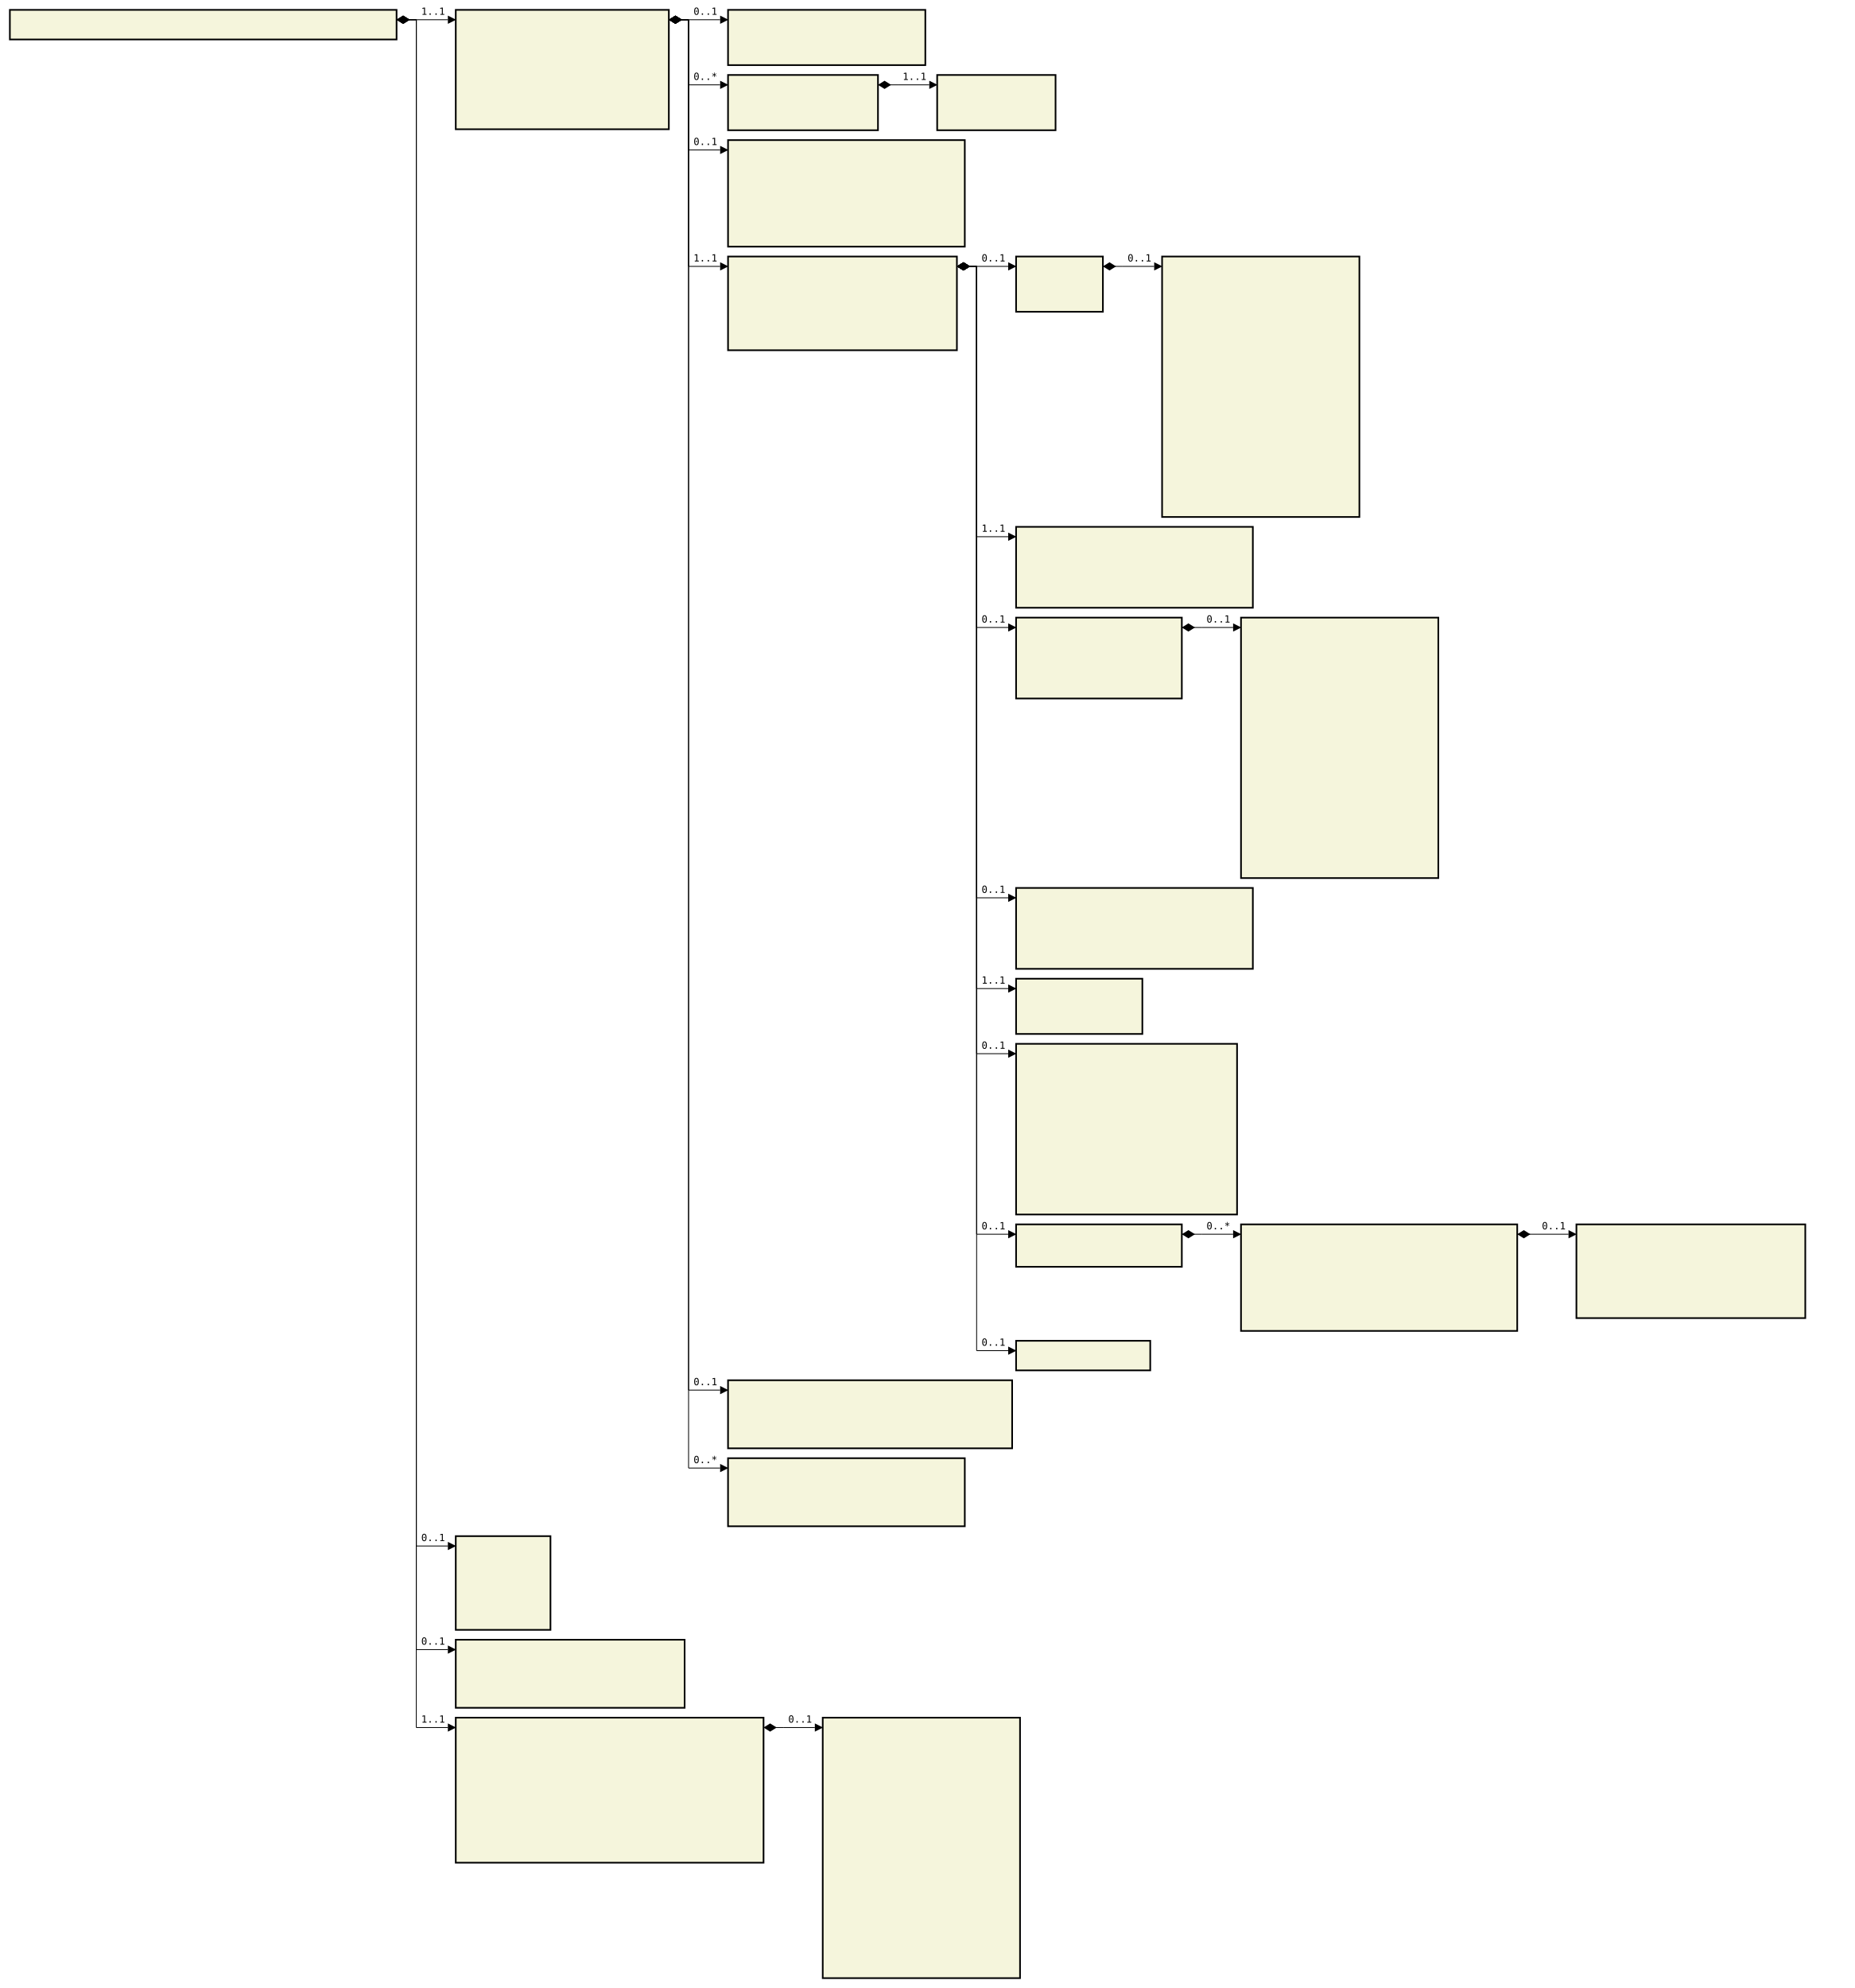
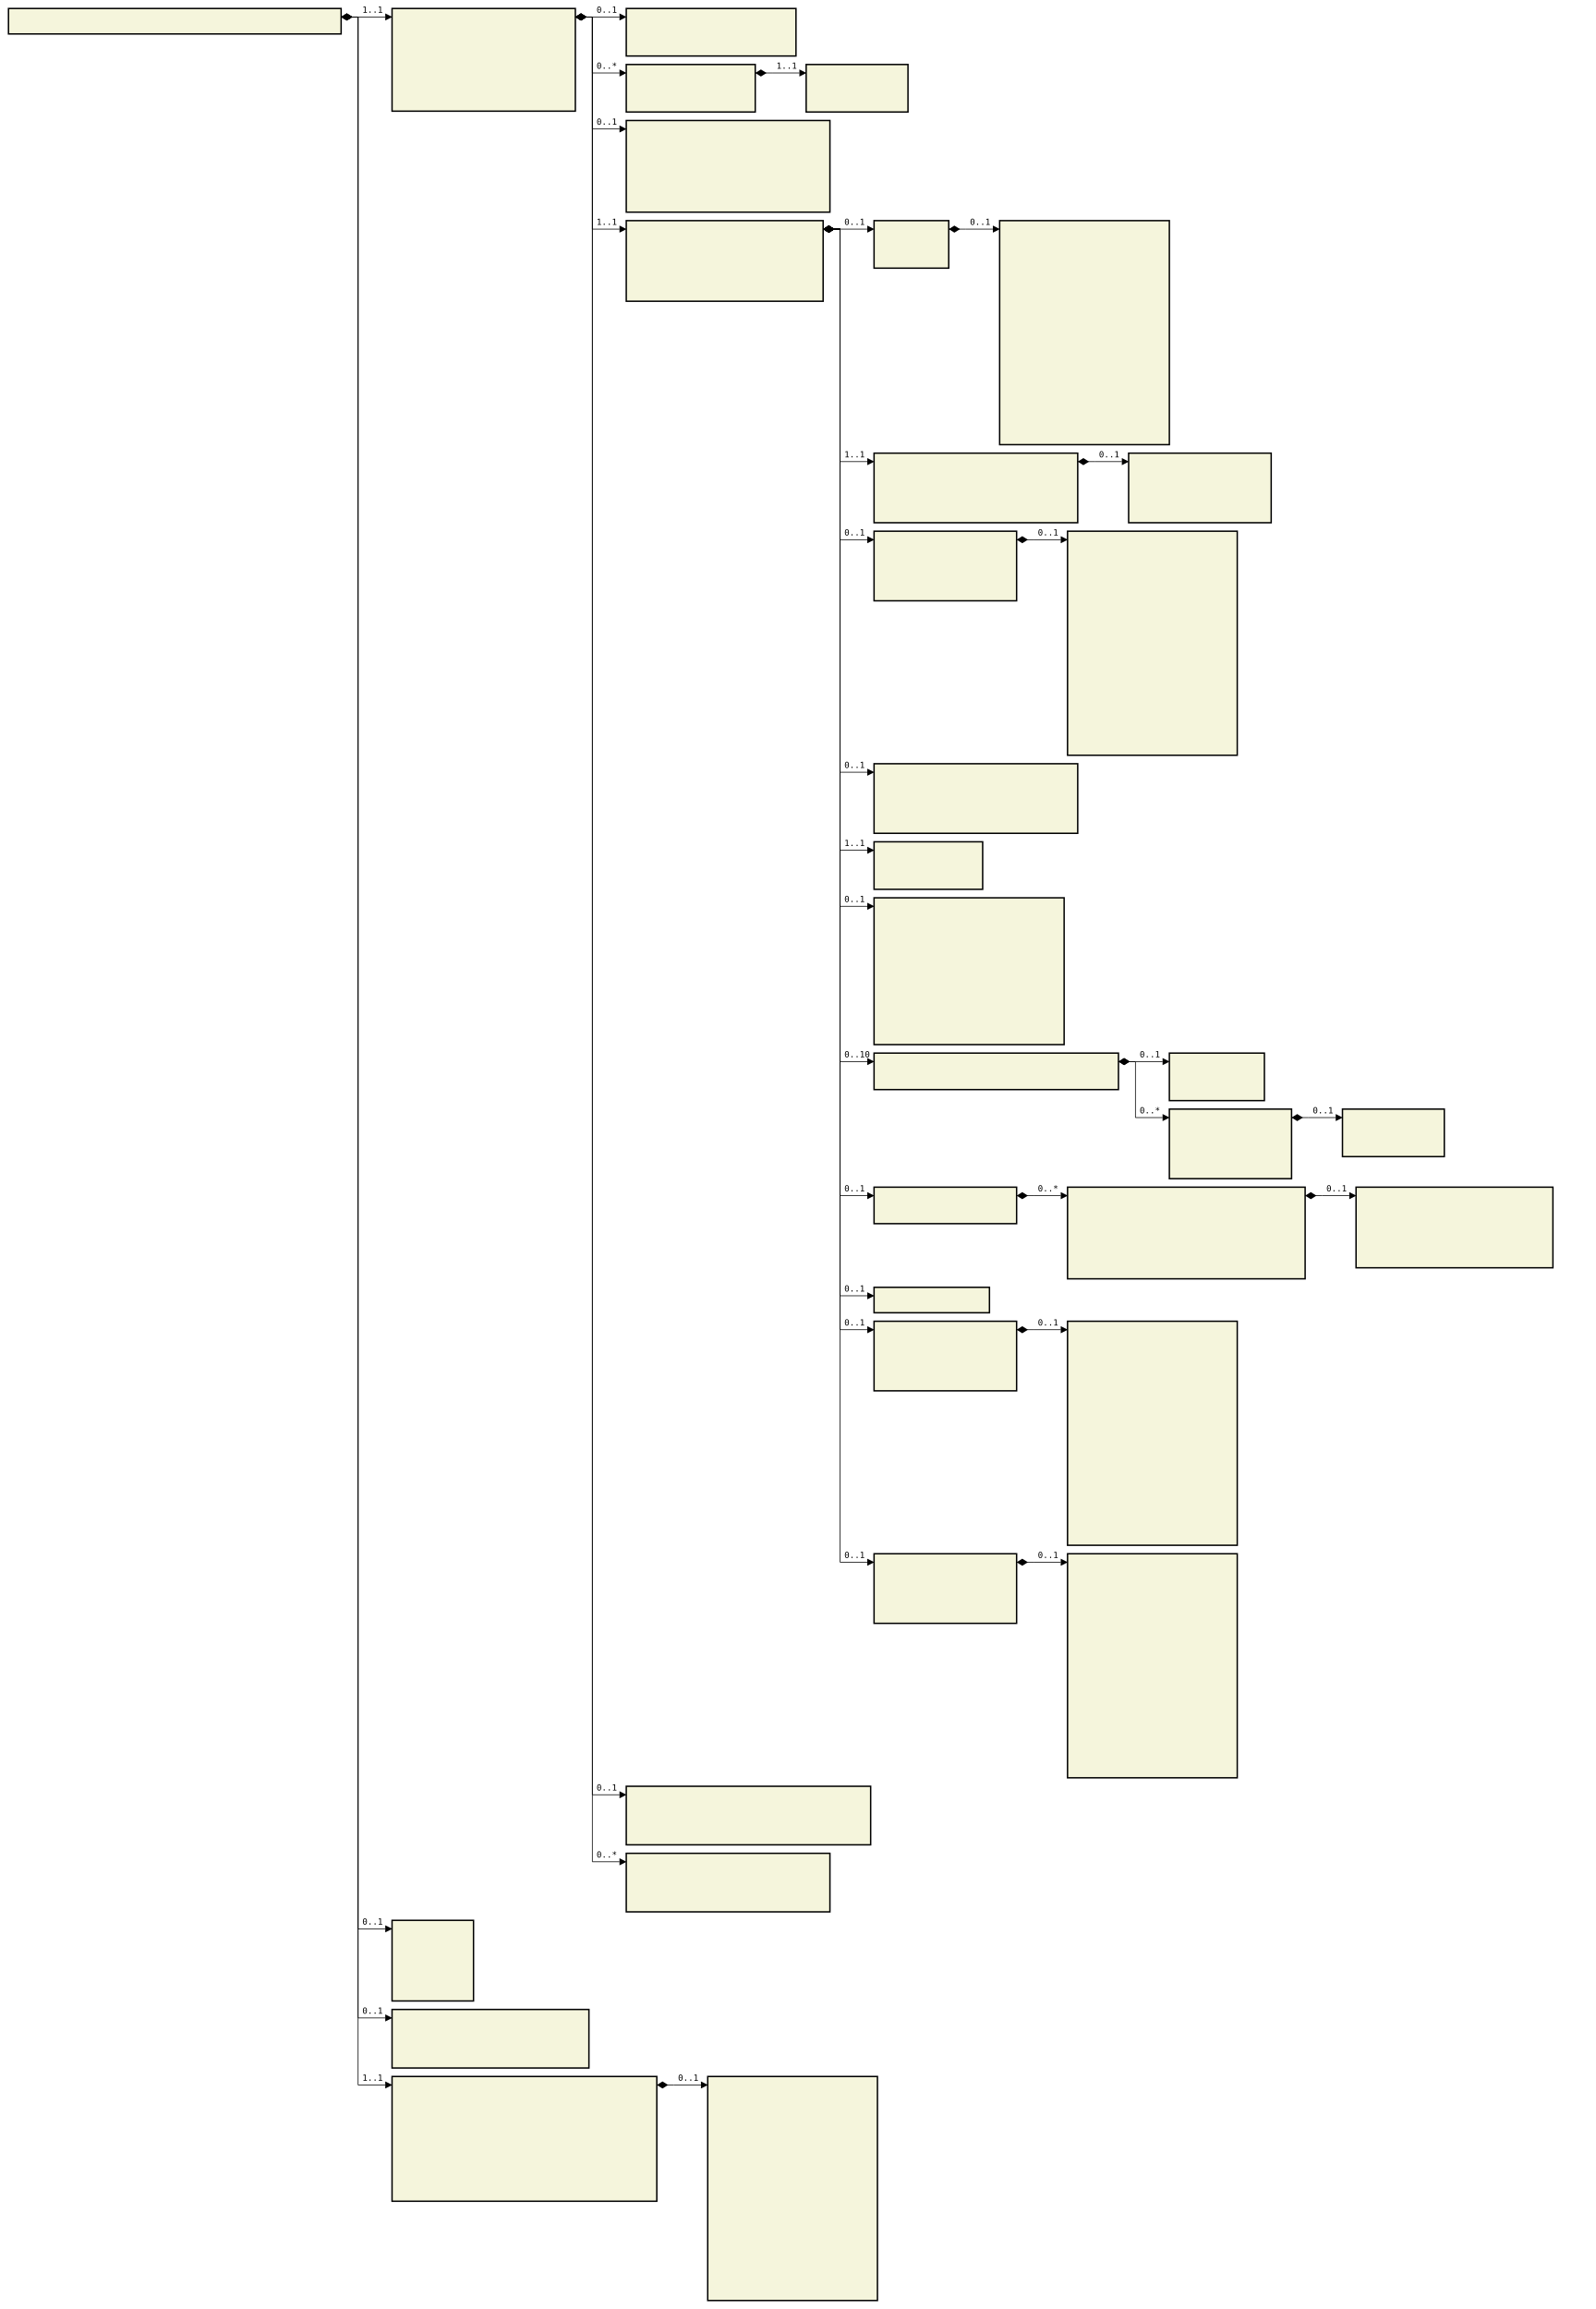
- <svg xmlns="http://www.w3.org/2000/svg" font-family="monospace" width="188em" height="201.5em" style="background-color:white">
+ <svg xmlns="http://www.w3.org/2000/svg" font-family="monospace" width="188em" height="272.1em" style="background-color:white">
  <defs>
    <marker id="Triangle" viewBox="0 0 10 10" refX="0" refY="5" markerUnits="strokeWidth" markerWidth="15" markerHeight="10" orient="auto">
      <path d="M 0 0 L 10 5 L 0 10 z" />
    </marker>
    <marker id="Diamond" viewBox="0 0 16 10" refX="0" refY="5" markerUnits="strokeWidth" markerWidth="20" markerHeight="10" orient="auto">
      <path d="M 0 5 L 8 10 L 16 5 L 8 0 z" />
    </marker>
  </defs>
  <rect x="1em" y="1em" width="39.2em" height="3em" fill="beige" stroke="black" stroke-width="2" />
  <text style="font-weight:bold" text-anchor="middle" x="20.6em" y="2.3em" fill="black">
</text>
  <rect x="46.2em" y="1em" width="21.6em" height="12.1em" fill="beige" stroke="black" stroke-width="2" />
  <text style="font-weight:bold" text-anchor="middle" x="57em" y="2.3em" fill="black">
</text>
  <text x="47.2em" y="4.3em" fill="darkslateblue">
</text>
  <text x="47.2em" y="5.6em" fill="darkslateblue">
</text>
  <text x="47.2em" y="6.9em" fill="darkslateblue">
</text>
  <text x="47.2em" y="8.2em" fill="darkslateblue">
</text>
  <text x="47.2em" y="9.5em" fill="darkslateblue">
</text>
  <text x="47.2em" y="10.8em" fill="darkslateblue">
</text>
  <text x="47.2em" y="12.1em" fill="darkslateblue">
</text>
  <rect x="73.8em" y="1em" width="20em" height="5.6em" fill="beige" stroke="black" stroke-width="2" />
  <text style="font-weight:bold" text-anchor="middle" x="83.8em" y="2.3em" fill="black">
</text>
  <text x="74.8em" y="4.3em" fill="darkslateblue">
</text>
  <text x="74.8em" y="5.6em" fill="darkslateblue">
</text>
  <rect x="73.8em" y="7.6em" width="15.2em" height="5.6em" fill="beige" stroke="black" stroke-width="2" />
  <text style="font-weight:bold" text-anchor="middle" x="81.4em" y="8.9em" fill="black">
</text>
  <text x="74.8em" y="10.9em" fill="darkslateblue">
</text>
  <text x="74.8em" y="12.2em" fill="darkslateblue">
</text>
  <rect x="95em" y="7.6em" width="12em" height="5.6em" fill="beige" stroke="black" stroke-width="2" />
  <text style="font-weight:bold" text-anchor="middle" x="101em" y="8.9em" fill="black">
</text>
  <text x="96em" y="10.9em" fill="darkslateblue">
</text>
  <text x="96em" y="12.2em" fill="darkslateblue">
</text>
  <rect x="73.8em" y="14.2em" width="24em" height="10.8em" fill="beige" stroke="black" stroke-width="2" />
  <text style="font-weight:bold" text-anchor="middle" x="85.8em" y="15.5em" fill="black">
</text>
  <text x="74.8em" y="17.5em" fill="darkslateblue">
</text>
  <text x="74.8em" y="18.8em" fill="darkslateblue">
</text>
  <text x="74.8em" y="20.1em" fill="darkslateblue">
</text>
  <text x="74.8em" y="21.4em" fill="darkslateblue">
</text>
  <text x="74.8em" y="22.7em" fill="darkslateblue">
</text>
  <text x="74.8em" y="24em" fill="darkslateblue">
</text>
  <rect x="73.8em" y="26em" width="23.2em" height="9.5em" fill="beige" stroke="black" stroke-width="2" />
  <text style="font-weight:bold" text-anchor="middle" x="85.4em" y="27.3em" fill="black">
</text>
  <text x="74.8em" y="29.3em" fill="darkslateblue">
</text>
  <text x="74.8em" y="30.6em" fill="darkslateblue">
</text>
  <text x="74.8em" y="31.9em" fill="darkslateblue">
</text>
  <text x="74.8em" y="33.2em" fill="darkslateblue">
</text>
  <text x="74.8em" y="34.5em" fill="darkslateblue">
</text>
  <rect x="103em" y="26em" width="8.8em" height="5.6em" fill="beige" stroke="black" stroke-width="2" />
  <text style="font-weight:bold" text-anchor="middle" x="107.4em" y="27.3em" fill="black">
</text>
  <text x="104em" y="29.3em" fill="darkslateblue">
</text>
  <text x="104em" y="30.6em" fill="darkslateblue">
</text>
  <rect x="117.8em" y="26em" width="20em" height="26.4em" fill="beige" stroke="black" stroke-width="2" />
  <text style="font-weight:bold" text-anchor="middle" x="127.8em" y="27.3em" fill="black">
</text>
  <text x="118.8em" y="29.3em" fill="darkslateblue">
</text>
  <text x="118.8em" y="30.6em" fill="darkslateblue">
</text>
  <text x="118.8em" y="31.9em" fill="darkslateblue">
</text>
  <text x="118.8em" y="33.2em" fill="darkslateblue">
</text>
  <text x="118.8em" y="34.5em" fill="darkslateblue">
</text>
  <text x="118.8em" y="35.8em" fill="darkslateblue">
</text>
  <text x="118.8em" y="37.1em" fill="darkslateblue">
</text>
  <text x="118.8em" y="38.4em" fill="darkslateblue">
</text>
  <text x="118.8em" y="39.7em" fill="darkslateblue">
</text>
  <text x="118.8em" y="41em" fill="darkslateblue">
</text>
  <text x="118.8em" y="42.3em" fill="darkslateblue">
</text>
  <text x="118.8em" y="43.6em" fill="darkslateblue">
</text>
  <text x="118.8em" y="44.9em" fill="darkslateblue">
</text>
  <text x="118.8em" y="46.2em" fill="darkslateblue">
</text>
  <text x="118.8em" y="47.5em" fill="darkslateblue">
</text>
  <text x="118.8em" y="48.8em" fill="darkslateblue">
</text>
  <text x="118.8em" y="50.1em" fill="darkslateblue">
</text>
  <text x="118.8em" y="51.4em" fill="darkslateblue">
</text>
  <rect x="103em" y="53.4em" width="24em" height="8.2em" fill="beige" stroke="black" stroke-width="2" />
  <text style="font-weight:bold" text-anchor="middle" x="115em" y="54.7em" fill="black">
</text>
  <text x="104em" y="56.7em" fill="darkslateblue">
</text>
  <text x="104em" y="58em" fill="darkslateblue">
</text>
  <text x="104em" y="59.3em" fill="darkslateblue">
</text>
  <text x="104em" y="60.6em" fill="darkslateblue">
</text>
+   <rect x="133em" y="53.4em" width="16.8em" height="8.2em" fill="beige" stroke="black" stroke-width="2" />
+   <text style="font-weight:bold" text-anchor="middle" x="141.4em" y="54.7em" fill="black">
+ </text>
+   <text x="134em" y="56.7em" fill="darkslateblue">
+ </text>
+   <text x="134em" y="58em" fill="darkslateblue">
+ </text>
+   <text x="134em" y="59.3em" fill="darkslateblue">
+ </text>
+   <text x="134em" y="60.6em" fill="darkslateblue">
+ </text>
  <rect x="103em" y="62.6em" width="16.8em" height="8.2em" fill="beige" stroke="black" stroke-width="2" />
  <text style="font-weight:bold" text-anchor="middle" x="111.4em" y="63.9em" fill="black">
</text>
  <text x="104em" y="65.9em" fill="darkslateblue">
</text>
  <text x="104em" y="67.2em" fill="darkslateblue">
</text>
  <text x="104em" y="68.5em" fill="darkslateblue">
</text>
  <text x="104em" y="69.8em" fill="darkslateblue">
</text>
  <rect x="125.8em" y="62.6em" width="20em" height="26.4em" fill="beige" stroke="black" stroke-width="2" />
  <text style="font-weight:bold" text-anchor="middle" x="135.8em" y="63.9em" fill="black">
</text>
  <text x="126.8em" y="65.9em" fill="darkslateblue">
</text>
  <text x="126.8em" y="67.2em" fill="darkslateblue">
</text>
  <text x="126.8em" y="68.5em" fill="darkslateblue">
</text>
  <text x="126.8em" y="69.8em" fill="darkslateblue">
</text>
  <text x="126.8em" y="71.1em" fill="darkslateblue">
</text>
  <text x="126.8em" y="72.4em" fill="darkslateblue">
</text>
  <text x="126.8em" y="73.7em" fill="darkslateblue">
</text>
  <text x="126.8em" y="75em" fill="darkslateblue">
</text>
  <text x="126.8em" y="76.3em" fill="darkslateblue">
</text>
  <text x="126.8em" y="77.6em" fill="darkslateblue">
</text>
  <text x="126.8em" y="78.9em" fill="darkslateblue">
</text>
  <text x="126.8em" y="80.2em" fill="darkslateblue">
</text>
  <text x="126.8em" y="81.5em" fill="darkslateblue">
</text>
  <text x="126.8em" y="82.8em" fill="darkslateblue">
</text>
  <text x="126.8em" y="84.1em" fill="darkslateblue">
</text>
  <text x="126.8em" y="85.4em" fill="darkslateblue">
</text>
  <text x="126.8em" y="86.7em" fill="darkslateblue">
</text>
  <text x="126.8em" y="88em" fill="darkslateblue">
</text>
  <rect x="103em" y="90em" width="24em" height="8.2em" fill="beige" stroke="black" stroke-width="2" />
  <text style="font-weight:bold" text-anchor="middle" x="115em" y="91.3em" fill="black">
</text>
  <text x="104em" y="93.3em" fill="darkslateblue">
</text>
  <text x="104em" y="94.6em" fill="darkslateblue">
</text>
  <text x="104em" y="95.9em" fill="darkslateblue">
</text>
  <text x="104em" y="97.2em" fill="darkslateblue">
</text>
  <rect x="103em" y="99.2em" width="12.8em" height="5.6em" fill="beige" stroke="black" stroke-width="2" />
  <text style="font-weight:bold" text-anchor="middle" x="109.4em" y="100.5em" fill="black">
</text>
  <text x="104em" y="102.5em" fill="darkslateblue">
</text>
  <text x="104em" y="103.8em" fill="darkslateblue">
</text>
  <rect x="103em" y="105.8em" width="22.4em" height="17.3em" fill="beige" stroke="black" stroke-width="2" />
  <text style="font-weight:bold" text-anchor="middle" x="114.2em" y="107.1em" fill="black">
</text>
  <text x="104em" y="109.1em" fill="darkslateblue">
</text>
  <text x="104em" y="110.4em" fill="darkslateblue">
</text>
  <text x="104em" y="111.7em" fill="darkslateblue">
</text>
  <text x="104em" y="113em" fill="darkslateblue">
</text>
  <text x="104em" y="114.3em" fill="darkslateblue">
</text>
  <text x="104em" y="115.6em" fill="darkslateblue">
</text>
  <text x="104em" y="116.9em" fill="darkslateblue">
</text>
  <text x="104em" y="118.2em" fill="darkslateblue">
</text>
  <text x="104em" y="119.5em" fill="darkslateblue">
</text>
  <text x="104em" y="120.8em" fill="darkslateblue">
</text>
  <text x="104em" y="122.1em" fill="darkslateblue">
</text>
-   <rect x="103em" y="124.1em" width="16.8em" height="4.3em" fill="beige" stroke="black" stroke-width="2" />
-   <text style="font-weight:bold" text-anchor="middle" x="111.4em" y="125.4em" fill="black">
+   <rect x="103em" y="124.1em" width="28.8em" height="4.3em" fill="beige" stroke="black" stroke-width="2" />
+   <text style="font-weight:bold" text-anchor="middle" x="117.4em" y="125.4em" fill="black">
</text>
  <text x="104em" y="127.4em" fill="darkslateblue">
</text>
-   <rect x="125.8em" y="124.1em" width="28em" height="10.8em" fill="beige" stroke="black" stroke-width="2" />
-   <text style="font-weight:bold" text-anchor="middle" x="139.8em" y="125.4em" fill="black">
- </text>
-   <text x="126.8em" y="127.4em" fill="darkslateblue">
- </text>
-   <text x="126.8em" y="128.7em" fill="darkslateblue">
- </text>
-   <text x="126.8em" y="130em" fill="darkslateblue">
- </text>
-   <text x="126.8em" y="131.3em" fill="darkslateblue">
- </text>
-   <text x="126.8em" y="132.6em" fill="darkslateblue">
- </text>
-   <text x="126.8em" y="133.9em" fill="darkslateblue">
- </text>
-   <rect x="159.8em" y="124.1em" width="23.2em" height="9.5em" fill="beige" stroke="black" stroke-width="2" />
-   <text style="font-weight:bold" text-anchor="middle" x="171.4em" y="125.4em" fill="black">
- </text>
-   <text x="160.8em" y="127.4em" fill="darkslateblue">
- </text>
-   <text x="160.8em" y="128.7em" fill="darkslateblue">
- </text>
-   <text x="160.8em" y="130em" fill="darkslateblue">
- </text>
-   <text x="160.8em" y="131.3em" fill="darkslateblue">
- </text>
-   <text x="160.8em" y="132.6em" fill="darkslateblue">
- </text>
-   <rect x="103em" y="135.9em" width="13.6em" height="3em" fill="beige" stroke="black" stroke-width="2" />
-   <text style="font-weight:bold" text-anchor="middle" x="109.8em" y="137.2em" fill="black">
- </text>
-   <rect x="73.8em" y="139.9em" width="28.8em" height="6.9em" fill="beige" stroke="black" stroke-width="2" />
-   <text style="font-weight:bold" text-anchor="middle" x="88.2em" y="141.2em" fill="black">
- </text>
-   <text x="74.8em" y="143.2em" fill="darkslateblue">
- </text>
-   <text x="74.8em" y="144.5em" fill="darkslateblue">
- </text>
-   <text x="74.8em" y="145.8em" fill="darkslateblue">
- </text>
-   <rect x="73.8em" y="147.8em" width="24em" height="6.9em" fill="beige" stroke="black" stroke-width="2" />
-   <text style="font-weight:bold" text-anchor="middle" x="85.8em" y="149.1em" fill="black">
- </text>
-   <text x="74.8em" y="151.1em" fill="darkslateblue">
- </text>
-   <text x="74.8em" y="152.4em" fill="darkslateblue">
- </text>
-   <text x="74.8em" y="153.7em" fill="darkslateblue">
- </text>
-   <rect x="46.2em" y="155.7em" width="9.6em" height="9.5em" fill="beige" stroke="black" stroke-width="2" />
-   <text style="font-weight:bold" text-anchor="middle" x="51em" y="157em" fill="black">
- </text>
-   <text x="47.2em" y="159em" fill="darkslateblue">
- </text>
-   <text x="47.2em" y="160.3em" fill="darkslateblue">
- </text>
-   <text x="47.2em" y="161.6em" fill="darkslateblue">
- </text>
-   <text x="47.2em" y="162.9em" fill="darkslateblue">
- </text>
-   <text x="47.2em" y="164.2em" fill="darkslateblue">
- </text>
-   <rect x="46.2em" y="166.2em" width="23.2em" height="6.9em" fill="beige" stroke="black" stroke-width="2" />
-   <text style="font-weight:bold" text-anchor="middle" x="57.8em" y="167.5em" fill="black">
- </text>
-   <text x="47.2em" y="169.5em" fill="darkslateblue">
- </text>
-   <text x="47.2em" y="170.8em" fill="darkslateblue">
- </text>
-   <text x="47.2em" y="172.1em" fill="darkslateblue">
- </text>
-   <rect x="46.2em" y="174.1em" width="31.2em" height="14.7em" fill="beige" stroke="black" stroke-width="2" />
-   <text style="font-weight:bold" text-anchor="middle" x="61.8em" y="175.4em" fill="black">
- </text>
-   <text x="47.2em" y="177.4em" fill="darkslateblue">
- </text>
-   <text x="47.2em" y="178.7em" fill="darkslateblue">
- </text>
-   <text x="47.2em" y="180em" fill="darkslateblue">
- </text>
-   <text x="47.2em" y="181.3em" fill="darkslateblue">
- </text>
-   <text x="47.2em" y="182.6em" fill="darkslateblue">
- </text>
-   <text x="47.2em" y="183.9em" fill="darkslateblue">
- </text>
-   <text x="47.2em" y="185.2em" fill="darkslateblue">
- </text>
-   <text x="47.2em" y="186.5em" fill="darkslateblue">
- </text>
-   <text x="47.2em" y="187.8em" fill="darkslateblue">
- </text>
-   <rect x="83.4em" y="174.1em" width="20em" height="26.4em" fill="beige" stroke="black" stroke-width="2" />
-   <text style="font-weight:bold" text-anchor="middle" x="93.4em" y="175.4em" fill="black">
- </text>
-   <text x="84.4em" y="177.4em" fill="darkslateblue">
- </text>
-   <text x="84.4em" y="178.7em" fill="darkslateblue">
- </text>
-   <text x="84.4em" y="180em" fill="darkslateblue">
- </text>
-   <text x="84.4em" y="181.3em" fill="darkslateblue">
- </text>
-   <text x="84.4em" y="182.6em" fill="darkslateblue">
- </text>
-   <text x="84.4em" y="183.9em" fill="darkslateblue">
- </text>
-   <text x="84.4em" y="185.2em" fill="darkslateblue">
- </text>
-   <text x="84.4em" y="186.5em" fill="darkslateblue">
- </text>
-   <text x="84.4em" y="187.8em" fill="darkslateblue">
- </text>
-   <text x="84.4em" y="189.1em" fill="darkslateblue">
- </text>
-   <text x="84.4em" y="190.4em" fill="darkslateblue">
- </text>
-   <text x="84.4em" y="191.7em" fill="darkslateblue">
- </text>
-   <text x="84.4em" y="193em" fill="darkslateblue">
- </text>
-   <text x="84.4em" y="194.3em" fill="darkslateblue">
- </text>
-   <text x="84.4em" y="195.6em" fill="darkslateblue">
- </text>
-   <text x="84.4em" y="196.9em" fill="darkslateblue">
- </text>
-   <text x="84.4em" y="198.2em" fill="darkslateblue">
- </text>
-   <text x="84.4em" y="199.5em" fill="darkslateblue">
+   <rect x="137.8em" y="124.1em" width="11.2em" height="5.6em" fill="beige" stroke="black" stroke-width="2" />
+   <text style="font-weight:bold" text-anchor="middle" x="143.4em" y="125.4em" fill="black">
+ </text>
+   <text x="138.8em" y="127.4em" fill="darkslateblue">
+ </text>
+   <text x="138.8em" y="128.7em" fill="darkslateblue">
+ </text>
+   <rect x="137.8em" y="130.7em" width="14.4em" height="8.2em" fill="beige" stroke="black" stroke-width="2" />
+   <text style="font-weight:bold" text-anchor="middle" x="145em" y="132em" fill="black">
+ </text>
+   <text x="138.8em" y="134em" fill="darkslateblue">
+ </text>
+   <text x="138.8em" y="135.3em" fill="darkslateblue">
+ </text>
+   <text x="138.8em" y="136.6em" fill="darkslateblue">
+ </text>
+   <text x="138.8em" y="137.9em" fill="darkslateblue">
+ </text>
+   <rect x="158.2em" y="130.7em" width="12em" height="5.6em" fill="beige" stroke="black" stroke-width="2" />
+   <text style="font-weight:bold" text-anchor="middle" x="164.2em" y="132em" fill="black">
+ </text>
+   <text x="159.2em" y="134em" fill="darkslateblue">
+ </text>
+   <text x="159.2em" y="135.3em" fill="darkslateblue">
+ </text>
+   <rect x="103em" y="139.9em" width="16.8em" height="4.3em" fill="beige" stroke="black" stroke-width="2" />
+   <text style="font-weight:bold" text-anchor="middle" x="111.4em" y="141.2em" fill="black">
+ </text>
+   <text x="104em" y="143.2em" fill="darkslateblue">
+ </text>
+   <rect x="125.8em" y="139.9em" width="28em" height="10.8em" fill="beige" stroke="black" stroke-width="2" />
+   <text style="font-weight:bold" text-anchor="middle" x="139.8em" y="141.2em" fill="black">
+ </text>
+   <text x="126.8em" y="143.2em" fill="darkslateblue">
+ </text>
+   <text x="126.8em" y="144.5em" fill="darkslateblue">
+ </text>
+   <text x="126.8em" y="145.8em" fill="darkslateblue">
+ </text>
+   <text x="126.8em" y="147.1em" fill="darkslateblue">
+ </text>
+   <text x="126.8em" y="148.4em" fill="darkslateblue">
+ </text>
+   <text x="126.8em" y="149.7em" fill="darkslateblue">
+ </text>
+   <rect x="159.8em" y="139.9em" width="23.2em" height="9.5em" fill="beige" stroke="black" stroke-width="2" />
+   <text style="font-weight:bold" text-anchor="middle" x="171.4em" y="141.2em" fill="black">
+ </text>
+   <text x="160.8em" y="143.2em" fill="darkslateblue">
+ </text>
+   <text x="160.8em" y="144.5em" fill="darkslateblue">
+ </text>
+   <text x="160.8em" y="145.8em" fill="darkslateblue">
+ </text>
+   <text x="160.8em" y="147.1em" fill="darkslateblue">
+ </text>
+   <text x="160.8em" y="148.4em" fill="darkslateblue">
+ </text>
+   <rect x="103em" y="151.7em" width="13.6em" height="3em" fill="beige" stroke="black" stroke-width="2" />
+   <text style="font-weight:bold" text-anchor="middle" x="109.8em" y="153em" fill="black">
+ </text>
+   <rect x="103em" y="155.7em" width="16.8em" height="8.2em" fill="beige" stroke="black" stroke-width="2" />
+   <text style="font-weight:bold" text-anchor="middle" x="111.4em" y="157em" fill="black">
+ </text>
+   <text x="104em" y="159em" fill="darkslateblue">
+ </text>
+   <text x="104em" y="160.3em" fill="darkslateblue">
+ </text>
+   <text x="104em" y="161.6em" fill="darkslateblue">
+ </text>
+   <text x="104em" y="162.9em" fill="darkslateblue">
+ </text>
+   <rect x="125.8em" y="155.7em" width="20em" height="26.4em" fill="beige" stroke="black" stroke-width="2" />
+   <text style="font-weight:bold" text-anchor="middle" x="135.8em" y="157em" fill="black">
+ </text>
+   <text x="126.8em" y="159em" fill="darkslateblue">
+ </text>
+   <text x="126.8em" y="160.3em" fill="darkslateblue">
+ </text>
+   <text x="126.8em" y="161.6em" fill="darkslateblue">
+ </text>
+   <text x="126.8em" y="162.9em" fill="darkslateblue">
+ </text>
+   <text x="126.8em" y="164.2em" fill="darkslateblue">
+ </text>
+   <text x="126.8em" y="165.5em" fill="darkslateblue">
+ </text>
+   <text x="126.8em" y="166.8em" fill="darkslateblue">
+ </text>
+   <text x="126.8em" y="168.1em" fill="darkslateblue">
+ </text>
+   <text x="126.8em" y="169.4em" fill="darkslateblue">
+ </text>
+   <text x="126.8em" y="170.7em" fill="darkslateblue">
+ </text>
+   <text x="126.8em" y="172em" fill="darkslateblue">
+ </text>
+   <text x="126.8em" y="173.3em" fill="darkslateblue">
+ </text>
+   <text x="126.8em" y="174.6em" fill="darkslateblue">
+ </text>
+   <text x="126.8em" y="175.9em" fill="darkslateblue">
+ </text>
+   <text x="126.8em" y="177.2em" fill="darkslateblue">
+ </text>
+   <text x="126.8em" y="178.5em" fill="darkslateblue">
+ </text>
+   <text x="126.8em" y="179.8em" fill="darkslateblue">
+ </text>
+   <text x="126.8em" y="181.1em" fill="darkslateblue">
+ </text>
+   <rect x="103em" y="183.1em" width="16.8em" height="8.2em" fill="beige" stroke="black" stroke-width="2" />
+   <text style="font-weight:bold" text-anchor="middle" x="111.4em" y="184.4em" fill="black">
+ </text>
+   <text x="104em" y="186.4em" fill="darkslateblue">
+ </text>
+   <text x="104em" y="187.7em" fill="darkslateblue">
+ </text>
+   <text x="104em" y="189em" fill="darkslateblue">
+ </text>
+   <text x="104em" y="190.3em" fill="darkslateblue">
+ </text>
+   <rect x="125.8em" y="183.1em" width="20em" height="26.4em" fill="beige" stroke="black" stroke-width="2" />
+   <text style="font-weight:bold" text-anchor="middle" x="135.8em" y="184.4em" fill="black">
+ </text>
+   <text x="126.8em" y="186.4em" fill="darkslateblue">
+ </text>
+   <text x="126.8em" y="187.7em" fill="darkslateblue">
+ </text>
+   <text x="126.8em" y="189em" fill="darkslateblue">
+ </text>
+   <text x="126.8em" y="190.3em" fill="darkslateblue">
+ </text>
+   <text x="126.8em" y="191.6em" fill="darkslateblue">
+ </text>
+   <text x="126.8em" y="192.9em" fill="darkslateblue">
+ </text>
+   <text x="126.8em" y="194.2em" fill="darkslateblue">
+ </text>
+   <text x="126.8em" y="195.5em" fill="darkslateblue">
+ </text>
+   <text x="126.8em" y="196.8em" fill="darkslateblue">
+ </text>
+   <text x="126.8em" y="198.1em" fill="darkslateblue">
+ </text>
+   <text x="126.8em" y="199.4em" fill="darkslateblue">
+ </text>
+   <text x="126.8em" y="200.7em" fill="darkslateblue">
+ </text>
+   <text x="126.8em" y="202em" fill="darkslateblue">
+ </text>
+   <text x="126.8em" y="203.3em" fill="darkslateblue">
+ </text>
+   <text x="126.8em" y="204.6em" fill="darkslateblue">
+ </text>
+   <text x="126.8em" y="205.9em" fill="darkslateblue">
+ </text>
+   <text x="126.8em" y="207.2em" fill="darkslateblue">
+ </text>
+   <text x="126.8em" y="208.5em" fill="darkslateblue">
+ </text>
+   <rect x="73.8em" y="210.5em" width="28.8em" height="6.9em" fill="beige" stroke="black" stroke-width="2" />
+   <text style="font-weight:bold" text-anchor="middle" x="88.2em" y="211.8em" fill="black">
+ </text>
+   <text x="74.8em" y="213.8em" fill="darkslateblue">
+ </text>
+   <text x="74.8em" y="215.1em" fill="darkslateblue">
+ </text>
+   <text x="74.8em" y="216.4em" fill="darkslateblue">
+ </text>
+   <rect x="73.8em" y="218.4em" width="24em" height="6.9em" fill="beige" stroke="black" stroke-width="2" />
+   <text style="font-weight:bold" text-anchor="middle" x="85.8em" y="219.7em" fill="black">
+ </text>
+   <text x="74.8em" y="221.7em" fill="darkslateblue">
+ </text>
+   <text x="74.8em" y="223em" fill="darkslateblue">
+ </text>
+   <text x="74.8em" y="224.3em" fill="darkslateblue">
+ </text>
+   <rect x="46.2em" y="226.3em" width="9.6em" height="9.5em" fill="beige" stroke="black" stroke-width="2" />
+   <text style="font-weight:bold" text-anchor="middle" x="51em" y="227.6em" fill="black">
+ </text>
+   <text x="47.2em" y="229.6em" fill="darkslateblue">
+ </text>
+   <text x="47.2em" y="230.9em" fill="darkslateblue">
+ </text>
+   <text x="47.2em" y="232.2em" fill="darkslateblue">
+ </text>
+   <text x="47.2em" y="233.5em" fill="darkslateblue">
+ </text>
+   <text x="47.2em" y="234.8em" fill="darkslateblue">
+ </text>
+   <rect x="46.2em" y="236.8em" width="23.2em" height="6.9em" fill="beige" stroke="black" stroke-width="2" />
+   <text style="font-weight:bold" text-anchor="middle" x="57.8em" y="238.1em" fill="black">
+ </text>
+   <text x="47.2em" y="240.1em" fill="darkslateblue">
+ </text>
+   <text x="47.2em" y="241.4em" fill="darkslateblue">
+ </text>
+   <text x="47.2em" y="242.7em" fill="darkslateblue">
+ </text>
+   <rect x="46.2em" y="244.7em" width="31.2em" height="14.7em" fill="beige" stroke="black" stroke-width="2" />
+   <text style="font-weight:bold" text-anchor="middle" x="61.8em" y="246em" fill="black">
+ </text>
+   <text x="47.2em" y="248em" fill="darkslateblue">
+ </text>
+   <text x="47.2em" y="249.3em" fill="darkslateblue">
+ </text>
+   <text x="47.2em" y="250.6em" fill="darkslateblue">
+ </text>
+   <text x="47.2em" y="251.9em" fill="darkslateblue">
+ </text>
+   <text x="47.2em" y="253.2em" fill="darkslateblue">
+ </text>
+   <text x="47.2em" y="254.5em" fill="darkslateblue">
+ </text>
+   <text x="47.2em" y="255.8em" fill="darkslateblue">
+ </text>
+   <text x="47.2em" y="257.1em" fill="darkslateblue">
+ </text>
+   <text x="47.2em" y="258.4em" fill="darkslateblue">
+ </text>
+   <rect x="83.4em" y="244.7em" width="20em" height="26.4em" fill="beige" stroke="black" stroke-width="2" />
+   <text style="font-weight:bold" text-anchor="middle" x="93.4em" y="246em" fill="black">
+ </text>
+   <text x="84.4em" y="248em" fill="darkslateblue">
+ </text>
+   <text x="84.4em" y="249.3em" fill="darkslateblue">
+ </text>
+   <text x="84.4em" y="250.6em" fill="darkslateblue">
+ </text>
+   <text x="84.4em" y="251.9em" fill="darkslateblue">
+ </text>
+   <text x="84.4em" y="253.2em" fill="darkslateblue">
+ </text>
+   <text x="84.4em" y="254.5em" fill="darkslateblue">
+ </text>
+   <text x="84.4em" y="255.8em" fill="darkslateblue">
+ </text>
+   <text x="84.4em" y="257.1em" fill="darkslateblue">
+ </text>
+   <text x="84.4em" y="258.4em" fill="darkslateblue">
+ </text>
+   <text x="84.4em" y="259.7em" fill="darkslateblue">
+ </text>
+   <text x="84.4em" y="261em" fill="darkslateblue">
+ </text>
+   <text x="84.4em" y="262.3em" fill="darkslateblue">
+ </text>
+   <text x="84.4em" y="263.6em" fill="darkslateblue">
+ </text>
+   <text x="84.4em" y="264.9em" fill="darkslateblue">
+ </text>
+   <text x="84.4em" y="266.2em" fill="darkslateblue">
+ </text>
+   <text x="84.4em" y="267.5em" fill="darkslateblue">
+ </text>
+   <text x="84.4em" y="268.8em" fill="darkslateblue">
+ </text>
+   <text x="84.4em" y="270.1em" fill="darkslateblue">
</text>
  <line x1="40.2em" y1="2em" x2="42.2em" y2="2em" stroke="black" marker-start="url(#Diamond)" />
  <line x1="42.2em" y1="2em" x2="42.2em" y2="2em" stroke="black" />
  <line x1="42.2em" y1="2em" x2="45.4em" y2="2em" stroke="black" marker-end="url(#Triangle)" />
  <text x="42.7em" y="1.5em">1..1</text>
  <line x1="67.8em" y1="2em" x2="69.8em" y2="2em" stroke="black" marker-start="url(#Diamond)" />
  <line x1="69.8em" y1="2em" x2="69.8em" y2="2em" stroke="black" />
  <line x1="69.8em" y1="2em" x2="73em" y2="2em" stroke="black" marker-end="url(#Triangle)" />
  <text x="70.3em" y="1.5em">0..1</text>
  <line x1="67.8em" y1="2em" x2="69.8em" y2="2em" stroke="black" marker-start="url(#Diamond)" />
  <line x1="69.8em" y1="2em" x2="69.8em" y2="8.6em" stroke="black" />
  <line x1="69.8em" y1="8.6em" x2="73em" y2="8.6em" stroke="black" marker-end="url(#Triangle)" />
  <text x="70.3em" y="8.1em">0..*</text>
  <line x1="89em" y1="8.6em" x2="91em" y2="8.6em" stroke="black" marker-start="url(#Diamond)" />
  <line x1="91em" y1="8.6em" x2="91em" y2="8.6em" stroke="black" />
  <line x1="91em" y1="8.6em" x2="94.2em" y2="8.6em" stroke="black" marker-end="url(#Triangle)" />
  <text x="91.5em" y="8.1em">1..1</text>
  <line x1="67.8em" y1="2em" x2="69.8em" y2="2em" stroke="black" marker-start="url(#Diamond)" />
  <line x1="69.8em" y1="2em" x2="69.8em" y2="15.2em" stroke="black" />
  <line x1="69.8em" y1="15.2em" x2="73em" y2="15.2em" stroke="black" marker-end="url(#Triangle)" />
  <text x="70.3em" y="14.7em">0..1</text>
  <line x1="67.8em" y1="2em" x2="69.8em" y2="2em" stroke="black" marker-start="url(#Diamond)" />
  <line x1="69.8em" y1="2em" x2="69.8em" y2="27em" stroke="black" />
  <line x1="69.8em" y1="27em" x2="73em" y2="27em" stroke="black" marker-end="url(#Triangle)" />
  <text x="70.3em" y="26.5em">1..1</text>
  <line x1="97em" y1="27em" x2="99em" y2="27em" stroke="black" marker-start="url(#Diamond)" />
  <line x1="99em" y1="27em" x2="99em" y2="27em" stroke="black" />
  <line x1="99em" y1="27em" x2="102.2em" y2="27em" stroke="black" marker-end="url(#Triangle)" />
  <text x="99.5em" y="26.5em">0..1</text>
  <line x1="111.8em" y1="27em" x2="113.8em" y2="27em" stroke="black" marker-start="url(#Diamond)" />
  <line x1="113.8em" y1="27em" x2="113.8em" y2="27em" stroke="black" />
  <line x1="113.8em" y1="27em" x2="117em" y2="27em" stroke="black" marker-end="url(#Triangle)" />
  <text x="114.3em" y="26.5em">0..1</text>
  <line x1="97em" y1="27em" x2="99em" y2="27em" stroke="black" marker-start="url(#Diamond)" />
  <line x1="99em" y1="27em" x2="99em" y2="54.4em" stroke="black" />
  <line x1="99em" y1="54.4em" x2="102.2em" y2="54.4em" stroke="black" marker-end="url(#Triangle)" />
  <text x="99.5em" y="53.9em">1..1</text>
+   <line x1="127em" y1="54.4em" x2="129em" y2="54.4em" stroke="black" marker-start="url(#Diamond)" />
+   <line x1="129em" y1="54.4em" x2="129em" y2="54.4em" stroke="black" />
+   <line x1="129em" y1="54.4em" x2="132.2em" y2="54.4em" stroke="black" marker-end="url(#Triangle)" />
+   <text x="129.5em" y="53.9em">0..1</text>
  <line x1="97em" y1="27em" x2="99em" y2="27em" stroke="black" marker-start="url(#Diamond)" />
  <line x1="99em" y1="27em" x2="99em" y2="63.6em" stroke="black" />
  <line x1="99em" y1="63.6em" x2="102.2em" y2="63.6em" stroke="black" marker-end="url(#Triangle)" />
  <text x="99.5em" y="63.1em">0..1</text>
  <line x1="119.8em" y1="63.6em" x2="121.8em" y2="63.6em" stroke="black" marker-start="url(#Diamond)" />
  <line x1="121.8em" y1="63.6em" x2="121.8em" y2="63.6em" stroke="black" />
  <line x1="121.8em" y1="63.6em" x2="125em" y2="63.6em" stroke="black" marker-end="url(#Triangle)" />
  <text x="122.3em" y="63.1em">0..1</text>
  <line x1="97em" y1="27em" x2="99em" y2="27em" stroke="black" marker-start="url(#Diamond)" />
  <line x1="99em" y1="27em" x2="99em" y2="91em" stroke="black" />
  <line x1="99em" y1="91em" x2="102.2em" y2="91em" stroke="black" marker-end="url(#Triangle)" />
  <text x="99.5em" y="90.5em">0..1</text>
  <line x1="97em" y1="27em" x2="99em" y2="27em" stroke="black" marker-start="url(#Diamond)" />
  <line x1="99em" y1="27em" x2="99em" y2="100.2em" stroke="black" />
  <line x1="99em" y1="100.2em" x2="102.2em" y2="100.2em" stroke="black" marker-end="url(#Triangle)" />
  <text x="99.5em" y="99.7em">1..1</text>
  <line x1="97em" y1="27em" x2="99em" y2="27em" stroke="black" marker-start="url(#Diamond)" />
  <line x1="99em" y1="27em" x2="99em" y2="106.8em" stroke="black" />
  <line x1="99em" y1="106.8em" x2="102.2em" y2="106.8em" stroke="black" marker-end="url(#Triangle)" />
  <text x="99.5em" y="106.3em">0..1</text>
  <line x1="97em" y1="27em" x2="99em" y2="27em" stroke="black" marker-start="url(#Diamond)" />
  <line x1="99em" y1="27em" x2="99em" y2="125.1em" stroke="black" />
  <line x1="99em" y1="125.1em" x2="102.2em" y2="125.1em" stroke="black" marker-end="url(#Triangle)" />
-   <text x="99.5em" y="124.6em">0..1</text>
-   <line x1="119.8em" y1="125.1em" x2="121.8em" y2="125.1em" stroke="black" marker-start="url(#Diamond)" />
-   <line x1="121.8em" y1="125.1em" x2="121.8em" y2="125.1em" stroke="black" />
-   <line x1="121.8em" y1="125.1em" x2="125em" y2="125.1em" stroke="black" marker-end="url(#Triangle)" />
-   <text x="122.3em" y="124.6em">0..*</text>
-   <line x1="153.8em" y1="125.1em" x2="155.8em" y2="125.1em" stroke="black" marker-start="url(#Diamond)" />
-   <line x1="155.8em" y1="125.1em" x2="155.8em" y2="125.1em" stroke="black" />
-   <line x1="155.8em" y1="125.1em" x2="159em" y2="125.1em" stroke="black" marker-end="url(#Triangle)" />
-   <text x="156.3em" y="124.6em">0..1</text>
-   <line x1="97em" y1="27em" x2="99em" y2="27em" stroke="black" marker-start="url(#Diamond)" />
-   <line x1="99em" y1="27em" x2="99em" y2="136.9em" stroke="black" />
-   <line x1="99em" y1="136.9em" x2="102.2em" y2="136.9em" stroke="black" marker-end="url(#Triangle)" />
-   <text x="99.5em" y="136.4em">0..1</text>
+   <text x="99.5em" y="124.6em">0..10</text>
+   <line x1="131.8em" y1="125.1em" x2="133.8em" y2="125.1em" stroke="black" marker-start="url(#Diamond)" />
+   <line x1="133.8em" y1="125.1em" x2="133.8em" y2="125.1em" stroke="black" />
+   <line x1="133.8em" y1="125.1em" x2="137em" y2="125.1em" stroke="black" marker-end="url(#Triangle)" />
+   <text x="134.3em" y="124.6em">0..1</text>
+   <line x1="131.8em" y1="125.1em" x2="133.8em" y2="125.1em" stroke="black" marker-start="url(#Diamond)" />
+   <line x1="133.8em" y1="125.1em" x2="133.8em" y2="131.7em" stroke="black" />
+   <line x1="133.8em" y1="131.7em" x2="137em" y2="131.7em" stroke="black" marker-end="url(#Triangle)" />
+   <text x="134.3em" y="131.2em">0..*</text>
+   <line x1="152.2em" y1="131.7em" x2="154.2em" y2="131.7em" stroke="black" marker-start="url(#Diamond)" />
+   <line x1="154.2em" y1="131.7em" x2="154.2em" y2="131.7em" stroke="black" />
+   <line x1="154.2em" y1="131.7em" x2="157.4em" y2="131.7em" stroke="black" marker-end="url(#Triangle)" />
+   <text x="154.7em" y="131.2em">0..1</text>
+   <line x1="97em" y1="27em" x2="99em" y2="27em" stroke="black" marker-start="url(#Diamond)" />
+   <line x1="99em" y1="27em" x2="99em" y2="140.9em" stroke="black" />
+   <line x1="99em" y1="140.9em" x2="102.2em" y2="140.9em" stroke="black" marker-end="url(#Triangle)" />
+   <text x="99.5em" y="140.4em">0..1</text>
+   <line x1="119.8em" y1="140.9em" x2="121.8em" y2="140.9em" stroke="black" marker-start="url(#Diamond)" />
+   <line x1="121.8em" y1="140.9em" x2="121.8em" y2="140.9em" stroke="black" />
+   <line x1="121.8em" y1="140.9em" x2="125em" y2="140.9em" stroke="black" marker-end="url(#Triangle)" />
+   <text x="122.3em" y="140.4em">0..*</text>
+   <line x1="153.8em" y1="140.9em" x2="155.8em" y2="140.9em" stroke="black" marker-start="url(#Diamond)" />
+   <line x1="155.8em" y1="140.9em" x2="155.8em" y2="140.9em" stroke="black" />
+   <line x1="155.8em" y1="140.9em" x2="159em" y2="140.9em" stroke="black" marker-end="url(#Triangle)" />
+   <text x="156.3em" y="140.4em">0..1</text>
+   <line x1="97em" y1="27em" x2="99em" y2="27em" stroke="black" marker-start="url(#Diamond)" />
+   <line x1="99em" y1="27em" x2="99em" y2="152.7em" stroke="black" />
+   <line x1="99em" y1="152.7em" x2="102.2em" y2="152.7em" stroke="black" marker-end="url(#Triangle)" />
+   <text x="99.5em" y="152.2em">0..1</text>
+   <line x1="97em" y1="27em" x2="99em" y2="27em" stroke="black" marker-start="url(#Diamond)" />
+   <line x1="99em" y1="27em" x2="99em" y2="156.7em" stroke="black" />
+   <line x1="99em" y1="156.7em" x2="102.2em" y2="156.7em" stroke="black" marker-end="url(#Triangle)" />
+   <text x="99.5em" y="156.2em">0..1</text>
+   <line x1="119.8em" y1="156.7em" x2="121.8em" y2="156.7em" stroke="black" marker-start="url(#Diamond)" />
+   <line x1="121.8em" y1="156.7em" x2="121.8em" y2="156.7em" stroke="black" />
+   <line x1="121.8em" y1="156.7em" x2="125em" y2="156.7em" stroke="black" marker-end="url(#Triangle)" />
+   <text x="122.3em" y="156.2em">0..1</text>
+   <line x1="97em" y1="27em" x2="99em" y2="27em" stroke="black" marker-start="url(#Diamond)" />
+   <line x1="99em" y1="27em" x2="99em" y2="184.1em" stroke="black" />
+   <line x1="99em" y1="184.1em" x2="102.2em" y2="184.1em" stroke="black" marker-end="url(#Triangle)" />
+   <text x="99.5em" y="183.6em">0..1</text>
+   <line x1="119.8em" y1="184.1em" x2="121.8em" y2="184.1em" stroke="black" marker-start="url(#Diamond)" />
+   <line x1="121.8em" y1="184.1em" x2="121.8em" y2="184.1em" stroke="black" />
+   <line x1="121.8em" y1="184.1em" x2="125em" y2="184.1em" stroke="black" marker-end="url(#Triangle)" />
+   <text x="122.3em" y="183.6em">0..1</text>
  <line x1="67.8em" y1="2em" x2="69.8em" y2="2em" stroke="black" marker-start="url(#Diamond)" />
-   <line x1="69.8em" y1="2em" x2="69.8em" y2="140.9em" stroke="black" />
-   <line x1="69.8em" y1="140.9em" x2="73em" y2="140.9em" stroke="black" marker-end="url(#Triangle)" />
-   <text x="70.3em" y="140.4em">0..1</text>
+   <line x1="69.8em" y1="2em" x2="69.8em" y2="211.5em" stroke="black" />
+   <line x1="69.8em" y1="211.5em" x2="73em" y2="211.5em" stroke="black" marker-end="url(#Triangle)" />
+   <text x="70.3em" y="211em">0..1</text>
  <line x1="67.8em" y1="2em" x2="69.8em" y2="2em" stroke="black" marker-start="url(#Diamond)" />
-   <line x1="69.8em" y1="2em" x2="69.8em" y2="148.8em" stroke="black" />
-   <line x1="69.8em" y1="148.8em" x2="73em" y2="148.8em" stroke="black" marker-end="url(#Triangle)" />
-   <text x="70.3em" y="148.3em">0..*</text>
+   <line x1="69.8em" y1="2em" x2="69.8em" y2="219.4em" stroke="black" />
+   <line x1="69.8em" y1="219.4em" x2="73em" y2="219.4em" stroke="black" marker-end="url(#Triangle)" />
+   <text x="70.3em" y="218.9em">0..*</text>
  <line x1="40.2em" y1="2em" x2="42.2em" y2="2em" stroke="black" marker-start="url(#Diamond)" />
-   <line x1="42.2em" y1="2em" x2="42.2em" y2="156.7em" stroke="black" />
-   <line x1="42.2em" y1="156.7em" x2="45.4em" y2="156.7em" stroke="black" marker-end="url(#Triangle)" />
-   <text x="42.7em" y="156.2em">0..1</text>
+   <line x1="42.2em" y1="2em" x2="42.2em" y2="227.3em" stroke="black" />
+   <line x1="42.2em" y1="227.3em" x2="45.4em" y2="227.3em" stroke="black" marker-end="url(#Triangle)" />
+   <text x="42.7em" y="226.8em">0..1</text>
  <line x1="40.2em" y1="2em" x2="42.2em" y2="2em" stroke="black" marker-start="url(#Diamond)" />
-   <line x1="42.2em" y1="2em" x2="42.2em" y2="167.2em" stroke="black" />
-   <line x1="42.2em" y1="167.2em" x2="45.4em" y2="167.2em" stroke="black" marker-end="url(#Triangle)" />
-   <text x="42.7em" y="166.7em">0..1</text>
+   <line x1="42.2em" y1="2em" x2="42.2em" y2="237.8em" stroke="black" />
+   <line x1="42.2em" y1="237.8em" x2="45.4em" y2="237.8em" stroke="black" marker-end="url(#Triangle)" />
+   <text x="42.7em" y="237.3em">0..1</text>
  <line x1="40.2em" y1="2em" x2="42.2em" y2="2em" stroke="black" marker-start="url(#Diamond)" />
-   <line x1="42.2em" y1="2em" x2="42.2em" y2="175.1em" stroke="black" />
-   <line x1="42.2em" y1="175.1em" x2="45.4em" y2="175.1em" stroke="black" marker-end="url(#Triangle)" />
-   <text x="42.7em" y="174.6em">1..1</text>
-   <line x1="77.4em" y1="175.1em" x2="79.4em" y2="175.1em" stroke="black" marker-start="url(#Diamond)" />
-   <line x1="79.4em" y1="175.1em" x2="79.4em" y2="175.1em" stroke="black" />
-   <line x1="79.4em" y1="175.1em" x2="82.6em" y2="175.1em" stroke="black" marker-end="url(#Triangle)" />
-   <text x="79.9em" y="174.6em">0..1</text>
+   <line x1="42.2em" y1="2em" x2="42.2em" y2="245.7em" stroke="black" />
+   <line x1="42.2em" y1="245.7em" x2="45.4em" y2="245.7em" stroke="black" marker-end="url(#Triangle)" />
+   <text x="42.7em" y="245.2em">1..1</text>
+   <line x1="77.4em" y1="245.7em" x2="79.4em" y2="245.7em" stroke="black" marker-start="url(#Diamond)" />
+   <line x1="79.4em" y1="245.7em" x2="79.4em" y2="245.7em" stroke="black" />
+   <line x1="79.4em" y1="245.7em" x2="82.6em" y2="245.7em" stroke="black" marker-end="url(#Triangle)" />
+   <text x="79.9em" y="245.2em">0..1</text>
</svg>
